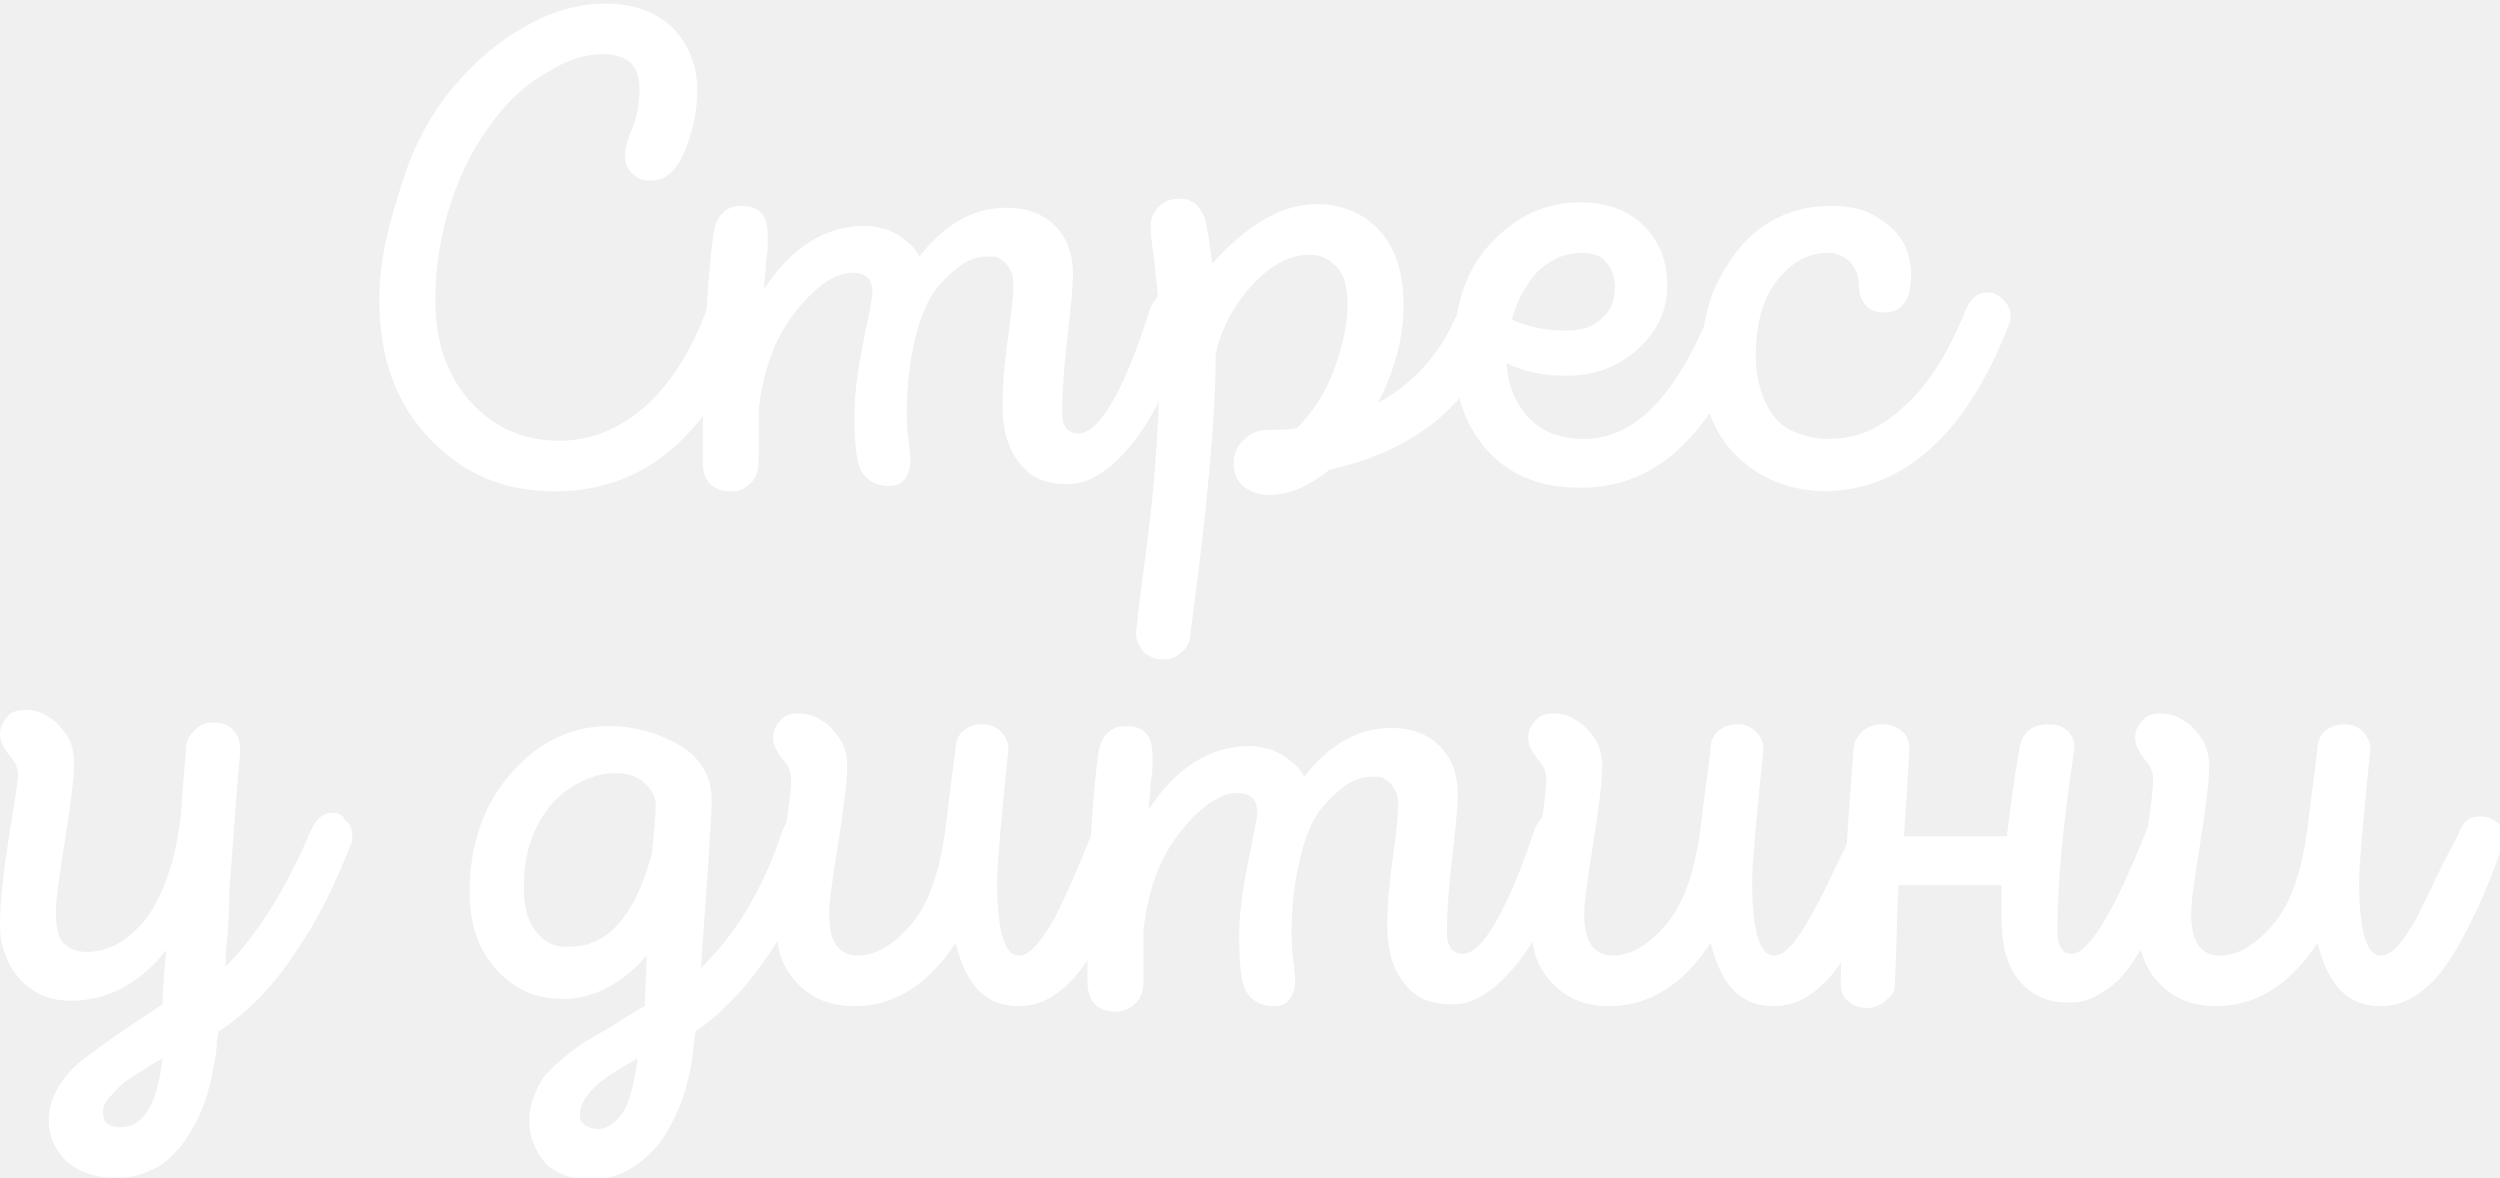
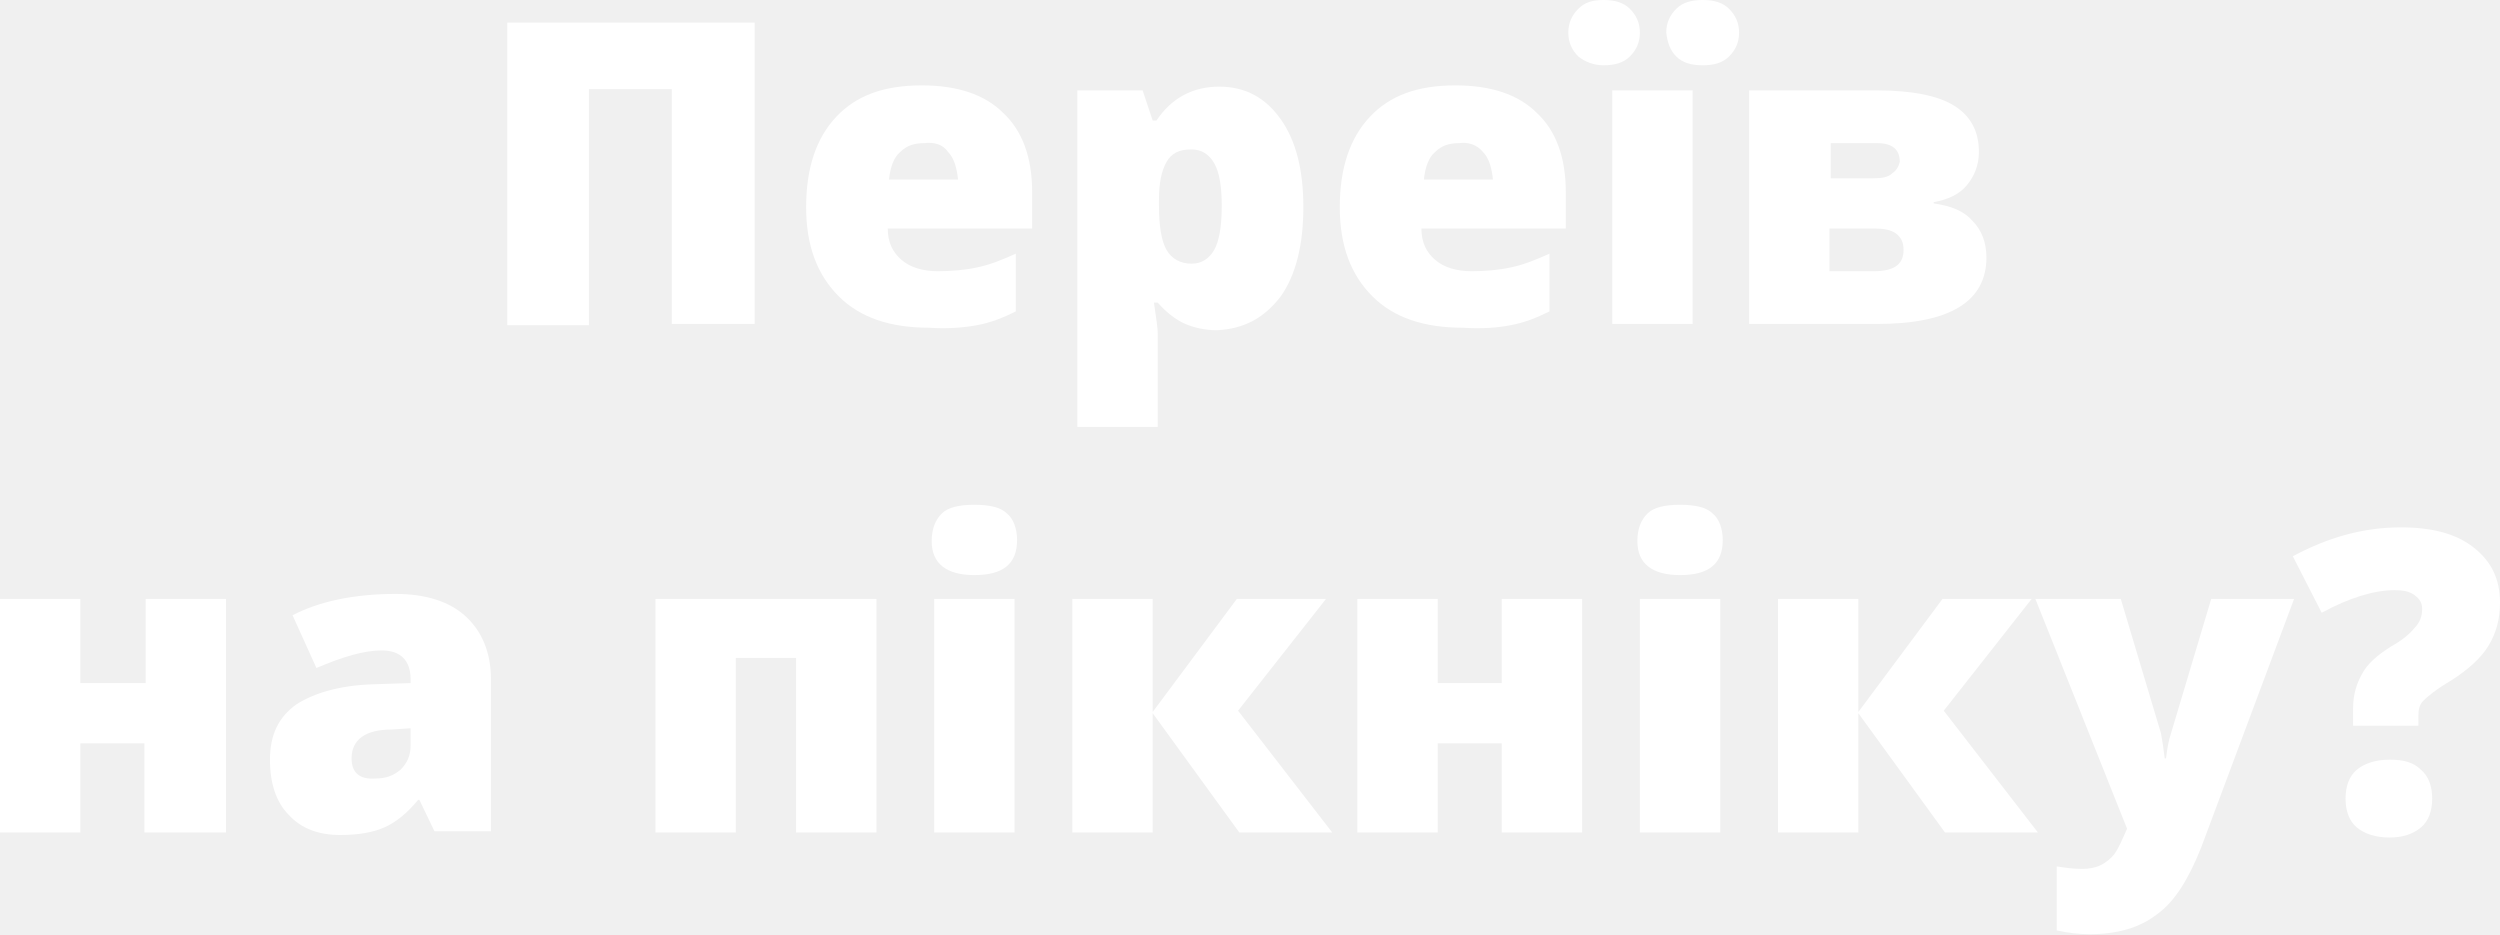
- <svg xmlns="http://www.w3.org/2000/svg" version="1.1" id="Слой_1" x="0px" y="0px" viewBox="0 0 138.4 65.2" style="enable-background:new 0 0 138.4 65.2;" xml:space="preserve">
+ <svg xmlns="http://www.w3.org/2000/svg" version="1.1" id="Слой_1" x="0px" y="0px" viewBox="0 0 199.1 74.4" style="enable-background:new 0 0 199.1 74.4;" xml:space="preserve">
  <style type="text/css">
	.st0{fill:#FFFFFF;}
</style>
  <g>
-     <path class="st0" d="M41.6,18c0.1-0.2,0.1-0.4,0.1-0.6c0-0.4-0.1-0.7-0.4-0.9c-0.2-0.3-0.5-0.4-0.9-0.4c-0.6,0-1,0.4-1.3,1.1   c-0.9,2.4-2.1,4.2-3.5,5.4c-1.4,1.2-3,1.8-4.6,1.8c-2,0-3.6-0.7-4.9-2.1c-1.3-1.4-2-3.3-2-5.6c0-2,0.3-3.8,0.9-5.6   c0.6-1.8,1.4-3.2,2.3-4.4c0.9-1.2,1.9-2.1,3-2.7c1.1-0.7,2.1-1,3.1-1c1.3,0,2,0.6,2,1.9c0,0.8-0.1,1.5-0.4,2.2   c-0.3,0.7-0.4,1.2-0.4,1.5c0,0.4,0.1,0.7,0.4,1c0.3,0.3,0.6,0.4,1,0.4c0.7,0,1.3-0.4,1.7-1.2c0.6-1.2,0.9-2.5,0.9-3.8   c0-1.4-0.5-2.6-1.4-3.5c-1-0.9-2.2-1.3-3.7-1.3c-1.4,0-2.9,0.4-4.3,1.2c-1.5,0.8-2.8,1.9-4,3.3c-1.2,1.4-2.2,3.1-2.9,5.3   S21,14.2,21,16.6c0,3.2,0.9,5.7,2.8,7.7c1.9,2,4.2,2.9,6.9,2.9C35.7,27.2,39.3,24.1,41.6,18L41.6,18z" />
-     <path class="st0" d="M59.7,24c-0.6,0-0.9-0.4-0.9-1.2c0-1.1,0.1-2.5,0.3-4.2c0.2-1.7,0.3-2.8,0.3-3.4c0-1.1-0.3-2-1-2.7   c-0.7-0.7-1.6-1-2.7-1c-1.8,0-3.4,0.9-4.8,2.7c-0.2-0.4-0.5-0.7-0.8-0.9c-0.3-0.3-0.6-0.4-1-0.6c-0.4-0.1-0.8-0.2-1.2-0.2   c-2.2,0-4.1,1.2-5.6,3.5c0-0.5,0.1-1,0.1-1.5c0.1-0.5,0.1-0.8,0.1-1c0-0.2,0-0.4,0-0.5c0-1.1-0.5-1.6-1.4-1.6   c-0.5,0-0.8,0.1-1.1,0.4c-0.3,0.3-0.4,0.6-0.5,1.1c-0.4,3-0.6,7.2-0.6,12.6c0,1.1,0.5,1.7,1.6,1.7c0.5,0,0.8-0.2,1.1-0.5   c0.3-0.3,0.4-0.7,0.4-1.3c0-0.9,0-1.7,0-2.6c0.2-2.2,0.9-4.1,2-5.5c1.1-1.4,2.2-2.2,3.2-2.2c0.8,0,1.1,0.4,1.1,1.1   c0,0.3-0.2,1.2-0.5,2.7c-0.3,1.5-0.5,2.9-0.5,4.1c0,1.5,0.1,2.6,0.4,3.1c0.3,0.5,0.8,0.8,1.5,0.8c0.4,0,0.7-0.1,0.9-0.4   c0.2-0.3,0.3-0.6,0.3-1c0,0,0-0.4-0.1-1.1c-0.1-0.7-0.1-1.2-0.1-1.6v0c0-1.6,0.2-3,0.5-4.2c0.3-1.2,0.7-2.1,1.2-2.7   c0.5-0.6,1-1,1.4-1.3c0.5-0.3,1-0.4,1.4-0.4c0.3,0,0.5,0,0.6,0.1c0.2,0.1,0.3,0.2,0.4,0.3c0.1,0.1,0.2,0.3,0.3,0.5   c0.1,0.2,0.1,0.5,0.1,0.8c0,0.5-0.1,1.4-0.3,2.8c-0.2,1.4-0.3,2.7-0.3,3.7c0,1.4,0.3,2.5,1,3.3c0.6,0.8,1.5,1.1,2.6,1.1   c0.9,0,1.7-0.4,2.5-1.1c0.8-0.7,1.6-1.7,2.3-3c0.7-1.3,1.4-2.9,2.2-4.8c0.1-0.2,0.1-0.4,0.1-0.6c0-0.4-0.1-0.6-0.4-0.9   c-0.2-0.2-0.5-0.3-0.8-0.3c-0.6,0-1,0.3-1.3,0.9C62.2,21.8,60.8,24,59.7,24L59.7,24z" />
-     <path class="st0" d="M76.3,22.3c0.9-1.8,1.4-3.6,1.4-5.4c0-1.7-0.4-3.1-1.3-4.1c-0.9-1-2.1-1.5-3.5-1.5c-1,0-2,0.3-3,0.9   c-1,0.6-1.9,1.4-2.8,2.4c-0.1-0.9-0.2-1.7-0.4-2.5c-0.1-0.3-0.3-0.6-0.5-0.8c-0.3-0.2-0.5-0.3-0.9-0.3c-0.4,0-0.8,0.1-1.1,0.4   c-0.3,0.3-0.5,0.6-0.5,1.1c0,0.1,0,0.5,0.1,1.2c0.1,0.7,0.2,1.6,0.3,2.7c0.1,1.1,0.1,2.1,0.1,3.2c0,2.1-0.1,4.4-0.3,6.8   c-0.2,2.4-0.5,4.4-0.7,6C63,34,62.9,34.9,62.9,35c0,0.2,0,0.4,0.1,0.6c0.1,0.2,0.2,0.3,0.3,0.5c0.1,0.1,0.3,0.2,0.5,0.3   c0.2,0.1,0.4,0.1,0.6,0.1c0.4,0,0.7-0.1,1-0.4c0.3-0.2,0.5-0.6,0.5-1c0.9-6.7,1.4-11.9,1.4-15.5c0.3-1.4,1-2.7,2-3.8   c1-1.1,2.1-1.7,3.2-1.7c0.7,0,1.2,0.3,1.6,0.8c0.4,0.5,0.5,1.2,0.5,2c0,1.1-0.3,2.4-0.8,3.7c-0.5,1.3-1.2,2.3-2,3.1   c-0.5,0.1-1.1,0.1-1.6,0.1c-0.6,0-1,0.2-1.4,0.6c-0.4,0.4-0.5,0.8-0.5,1.3c0,0.5,0.2,0.9,0.5,1.2c0.4,0.3,0.8,0.5,1.5,0.5   c1.1,0,2.2-0.5,3.3-1.4c2.3-0.5,4.3-1.4,5.9-2.7c1.6-1.3,2.8-3.1,3.6-5.2c0.1-0.2,0.1-0.4,0.1-0.6c0-0.4-0.1-0.6-0.4-0.9   c-0.2-0.2-0.5-0.3-0.8-0.3c-0.6,0-1,0.3-1.3,1C79.8,19.5,78.3,21.2,76.3,22.3L76.3,22.3z" />
-     <path class="st0" d="M87.7,24.3c-1.3,0-2.3-0.4-3-1.1c-0.7-0.7-1.2-1.7-1.3-3.1c1,0.5,2.1,0.7,3.3,0.7c1.6,0,2.9-0.5,4-1.5   c1.1-1,1.6-2.2,1.6-3.5c0-1.3-0.4-2.4-1.3-3.3c-0.9-0.9-2.1-1.3-3.5-1.3c-2,0-3.6,0.8-5,2.3c-1.4,1.5-2,3.5-2,6   c0,2.3,0.6,4.1,1.9,5.5c1.3,1.4,3,2,5.1,2c2.1,0,3.9-0.7,5.5-2.2c1.6-1.5,3-3.8,4.1-6.8c0.1-0.2,0.1-0.4,0.1-0.5   c0-0.4-0.1-0.7-0.4-0.9c-0.3-0.2-0.5-0.4-0.8-0.4c-0.6,0-1,0.3-1.3,1C92.8,21.9,90.5,24.3,87.7,24.3L87.7,24.3z M88.9,14.5   c0.3,0.3,0.5,0.8,0.5,1.4c0,0.7-0.2,1.3-0.7,1.7c-0.5,0.5-1.1,0.7-2,0.7c-1.1,0-2.1-0.2-3-0.6c0.2-0.8,0.5-1.4,0.9-2   c0.4-0.6,0.8-1,1.4-1.3c0.5-0.3,1.1-0.4,1.6-0.4C88.1,14,88.6,14.1,88.9,14.5z" />
-     <path class="st0" d="M106.8,24.9c1.7-1.5,3.2-3.8,4.4-6.9c0.1-0.2,0.1-0.4,0.1-0.5c0-0.2,0-0.3-0.1-0.5c-0.1-0.2-0.2-0.3-0.3-0.4   c-0.1-0.1-0.2-0.2-0.4-0.3c-0.1-0.1-0.3-0.1-0.5-0.1c-0.5,0-0.9,0.3-1.2,1c-1,2.5-2.2,4.3-3.5,5.4c-1.3,1.2-2.6,1.7-4.1,1.7   c-0.8,0-1.5-0.2-2.1-0.5c-0.6-0.3-1.1-0.9-1.4-1.6c-0.3-0.7-0.5-1.5-0.5-2.5c0-1.8,0.4-3.2,1.2-4.2c0.8-1,1.7-1.5,2.8-1.5   c0.5,0,0.9,0.2,1.2,0.5c0.3,0.3,0.5,0.7,0.5,1.2c0,1,0.5,1.6,1.4,1.6c1,0,1.5-0.7,1.5-2.1c0-0.7-0.2-1.4-0.5-1.9   c-0.4-0.6-0.9-1-1.6-1.4c-0.7-0.4-1.5-0.5-2.4-0.5c-1.2,0-2.4,0.3-3.5,1c-1.1,0.7-1.9,1.7-2.6,3c-0.7,1.3-1,2.8-1,4.5   c0,2.3,0.6,4,1.9,5.3c1.3,1.3,3,2,5.1,2C103.3,27.1,105.1,26.4,106.8,24.9z" />
-     <path class="st0" d="M12.5,53.5c0-0.2,0-0.4,0-0.8c0.1-0.9,0.2-2.1,0.2-3.4c0.1-1.3,0.2-2.7,0.3-4.1c0.1-1.4,0.2-2.6,0.3-3.6   c0-0.5-0.1-0.9-0.4-1.2c-0.3-0.3-0.7-0.4-1.1-0.4c-0.4,0-0.7,0.1-1,0.4c-0.3,0.3-0.5,0.6-0.5,1c-0.1,1.2-0.2,2.5-0.3,3.9   C9.8,46.8,9.5,48,9.1,49c-0.4,1-0.9,1.8-1.4,2.3c-0.5,0.5-1,0.9-1.5,1.1c-0.5,0.2-0.9,0.3-1.4,0.3c-0.6,0-1-0.2-1.3-0.5   c-0.3-0.3-0.4-0.9-0.4-1.8c0-0.7,0.2-2,0.5-3.9c0.3-1.9,0.5-3.4,0.5-4.3c0-0.5-0.1-1-0.4-1.5c-0.3-0.4-0.6-0.8-1-1   c-0.4-0.3-0.9-0.4-1.3-0.4c-0.4,0-0.8,0.1-1,0.4c-0.3,0.3-0.4,0.6-0.4,1c0,0.3,0.2,0.7,0.5,1.1c0.4,0.4,0.5,0.8,0.5,1.1   c0,0.4-0.2,1.5-0.5,3.4c-0.3,1.9-0.5,3.6-0.5,4.9c0,1.2,0.4,2.2,1.1,3c0.7,0.8,1.7,1.2,2.8,1.2c2,0,3.8-0.9,5.3-2.8   c-0.1,1.1-0.2,2.1-0.2,3C7,56.9,5.4,58,4.3,58.9c-1,0.9-1.6,2-1.6,3.1c0,0.9,0.3,1.6,1,2.3c0.7,0.6,1.6,0.9,2.7,0.9   c0.7,0,1.3-0.1,1.9-0.4c0.6-0.2,1-0.6,1.4-1c0.4-0.4,0.7-0.9,1-1.4c0.3-0.5,0.5-1,0.7-1.6c0.2-0.6,0.3-1.1,0.4-1.6   c0.1-0.5,0.2-1,0.2-1.5c0-0.2,0.1-0.4,0.1-0.6c1.7-1.1,3.1-2.6,4.2-4.3c1.2-1.7,2.2-3.7,3.1-6c0.1-0.2,0.1-0.3,0.1-0.5   c0-0.4-0.1-0.7-0.4-0.9C19,45.1,18.7,45,18.4,45c-0.5,0-0.9,0.3-1.2,1C15.8,49.3,14.2,51.8,12.5,53.5L12.5,53.5z M5.7,61.6   c0-0.3,0.1-0.6,0.4-0.9c0.3-0.3,0.6-0.7,1.1-1c0.5-0.3,1-0.7,1.8-1.1c-0.3,2.6-1.1,3.8-2.3,3.8C6.1,62.4,5.7,62.2,5.7,61.6   L5.7,61.6z" />
-     <path class="st0" d="M41.5,50.1c-0.8,1.4-1.7,2.5-2.7,3.5c0.4-5.5,0.6-8.6,0.6-9.3c0-1.3-0.6-2.3-1.7-3c-1.2-0.7-2.5-1.1-4-1.1h0   c-2.1,0-3.9,0.9-5.4,2.6c-1.5,1.7-2.3,3.9-2.3,6.6c0,1.8,0.5,3.2,1.5,4.3c1,1.1,2.2,1.6,3.7,1.6c1.6,0,3.2-0.8,4.6-2.4   c0,1-0.1,1.9-0.1,2.8c-0.4,0.2-0.9,0.5-1.5,0.9c-0.6,0.4-1.2,0.7-1.5,0.9c-0.4,0.2-0.8,0.5-1.3,0.9c-0.5,0.4-0.8,0.7-1.1,1   c-0.3,0.3-0.5,0.7-0.7,1.2c-0.2,0.5-0.3,0.9-0.3,1.4c0,0.9,0.3,1.7,0.9,2.4c0.6,0.6,1.5,0.9,2.5,0.9c1.5,0,2.7-0.7,3.8-2   c1-1.4,1.7-3.2,1.9-5.4l0.1-0.8c2.8-1.9,5.2-5.4,7.2-10.3c0.1-0.2,0.1-0.3,0.1-0.5c0-0.4-0.1-0.7-0.4-0.9c-0.3-0.3-0.6-0.4-0.9-0.4   c-0.6,0-0.9,0.3-1.2,1C42.9,47.3,42.3,48.7,41.5,50.1z M29.7,51.6c-0.5-0.6-0.7-1.4-0.7-2.5c0-1.2,0.2-2.3,0.7-3.3   c0.5-1,1.1-1.7,1.9-2.2c0.8-0.5,1.6-0.8,2.4-0.8c0.6,0,1.1,0.1,1.5,0.4c0.4,0.3,0.7,0.7,0.8,1.2c0,0.8-0.1,1.7-0.2,2.8   c-0.9,3.4-2.4,5.2-4.5,5.2C30.8,52.5,30.2,52.2,29.7,51.6z M32.4,62.3c-0.2-0.1-0.3-0.3-0.3-0.6c0-0.5,0.3-1,0.8-1.5   c0.5-0.5,1.3-1,2.4-1.6c-0.2,1.5-0.5,2.6-0.9,3.1c-0.4,0.5-0.8,0.8-1.3,0.8C32.8,62.5,32.6,62.4,32.4,62.3z" />
-     <path class="st0" d="M58.4,50.8c-0.8,1.4-1.4,2.1-2,2.1c-0.8,0-1.2-1.4-1.2-4.1c0-0.9,0.2-3.2,0.6-7.1c0.1-0.5-0.1-0.9-0.4-1.2   c-0.3-0.3-0.6-0.4-1-0.4c-0.4,0-0.7,0.1-1,0.3c-0.3,0.2-0.5,0.6-0.5,1c-0.2,1.7-0.4,3.1-0.5,4c-0.3,2.6-0.9,4.5-1.9,5.7   c-1,1.2-2,1.8-3,1.8c-1.1,0-1.6-0.8-1.6-2.3c0-0.7,0.2-2,0.5-3.9c0.3-1.9,0.5-3.4,0.5-4.3c0-0.5-0.1-1-0.4-1.5   c-0.3-0.4-0.6-0.8-1-1c-0.4-0.3-0.9-0.4-1.3-0.4c-0.4,0-0.8,0.1-1,0.4c-0.3,0.3-0.4,0.6-0.4,1c0,0.3,0.2,0.7,0.5,1.1   c0.4,0.4,0.5,0.8,0.5,1.2c0,0.3-0.1,1.4-0.4,3.3c-0.3,1.9-0.4,3.6-0.4,5c0,1.2,0.4,2.2,1.2,3c0.8,0.8,1.8,1.2,3.1,1.2   c2.2,0,4.1-1.2,5.6-3.5c0.6,2.4,1.7,3.5,3.5,3.5c0.7,0,1.4-0.2,2.1-0.7c0.7-0.5,1.3-1.2,1.8-2c0.6-0.9,1-1.8,1.5-2.8   c0.4-0.9,0.9-2.1,1.3-3.3c0.1-0.2,0.1-0.4,0.1-0.5c0-0.4-0.1-0.7-0.4-0.9C62.3,45.1,62,45,61.7,45c-0.6,0-1,0.3-1.2,1   C59.8,47.8,59.1,49.4,58.4,50.8z" />
-     <path class="st0" d="M81,52.8c-0.6,0-0.9-0.4-0.9-1.2c0-1.1,0.1-2.5,0.3-4.2c0.2-1.7,0.3-2.8,0.3-3.4c0-1.1-0.3-2-1-2.7   c-0.7-0.7-1.6-1-2.7-1c-1.8,0-3.4,0.9-4.8,2.7c-0.2-0.4-0.5-0.7-0.8-0.9c-0.3-0.3-0.6-0.4-1-0.6c-0.4-0.1-0.8-0.2-1.2-0.2   c-2.2,0-4.1,1.2-5.6,3.5c0-0.5,0.1-1,0.1-1.5c0.1-0.5,0.1-0.8,0.1-1c0-0.2,0-0.4,0-0.5c0-1.1-0.5-1.6-1.4-1.6   c-0.5,0-0.8,0.1-1.1,0.4c-0.3,0.3-0.4,0.6-0.5,1.1c-0.4,3-0.6,7.2-0.6,12.6c0,1.1,0.5,1.7,1.6,1.7c0.5,0,0.8-0.2,1.1-0.5   c0.3-0.3,0.4-0.7,0.4-1.3c0-0.9,0-1.7,0-2.6c0.2-2.2,0.9-4.1,2-5.5c1.1-1.4,2.2-2.2,3.2-2.2c0.8,0,1.1,0.4,1.1,1.1   c0,0.3-0.2,1.2-0.5,2.7s-0.5,2.9-0.5,4.1c0,1.5,0.1,2.6,0.4,3.1c0.3,0.5,0.8,0.8,1.5,0.8c0.4,0,0.7-0.1,0.9-0.4   c0.2-0.3,0.3-0.6,0.3-1c0,0,0-0.4-0.1-1.1c-0.1-0.7-0.1-1.2-0.1-1.6v0c0-1.6,0.2-3,0.5-4.2c0.3-1.2,0.7-2.1,1.2-2.7   c0.5-0.6,1-1,1.4-1.3c0.5-0.3,1-0.4,1.4-0.4c0.3,0,0.5,0,0.6,0.1c0.2,0.1,0.3,0.2,0.4,0.3c0.1,0.1,0.2,0.3,0.3,0.5   c0.1,0.2,0.1,0.5,0.1,0.8c0,0.5-0.1,1.4-0.3,2.8c-0.2,1.4-0.3,2.7-0.3,3.7c0,1.4,0.3,2.5,1,3.3c0.6,0.8,1.5,1.1,2.6,1.1   c0.9,0,1.7-0.4,2.5-1.1c0.8-0.7,1.6-1.7,2.3-3c0.7-1.3,1.4-2.9,2.2-4.8c0.1-0.2,0.1-0.4,0.1-0.6c0-0.4-0.1-0.6-0.4-0.9   c-0.2-0.2-0.5-0.3-0.8-0.3c-0.6,0-1,0.3-1.3,0.9C83.4,50.6,82,52.8,81,52.8L81,52.8z" />
-     <path class="st0" d="M100.2,50.8c-0.8,1.4-1.4,2.1-2,2.1c-0.8,0-1.2-1.4-1.2-4.1c0-0.9,0.2-3.2,0.6-7.1c0.1-0.5-0.1-0.9-0.4-1.2   c-0.3-0.3-0.6-0.4-1-0.4c-0.4,0-0.7,0.1-1,0.3c-0.3,0.2-0.5,0.6-0.5,1c-0.2,1.7-0.4,3.1-0.5,4c-0.3,2.6-0.9,4.5-1.9,5.7   c-1,1.2-2,1.8-3,1.8c-1.1,0-1.6-0.8-1.6-2.3c0-0.7,0.2-2,0.5-3.9c0.3-1.9,0.5-3.4,0.5-4.3c0-0.5-0.1-1-0.4-1.5   c-0.3-0.4-0.6-0.8-1-1c-0.4-0.3-0.9-0.4-1.3-0.4c-0.4,0-0.8,0.1-1,0.4c-0.3,0.3-0.4,0.6-0.4,1c0,0.3,0.2,0.7,0.5,1.1   c0.4,0.4,0.5,0.8,0.5,1.2c0,0.3-0.1,1.4-0.4,3.3c-0.3,1.9-0.4,3.6-0.4,5c0,1.2,0.4,2.2,1.2,3c0.8,0.8,1.8,1.2,3.1,1.2   c2.2,0,4.1-1.2,5.6-3.5c0.6,2.4,1.7,3.5,3.5,3.5c0.7,0,1.4-0.2,2.1-0.7c0.7-0.5,1.3-1.2,1.8-2c0.6-0.9,1-1.8,1.5-2.8   c0.4-0.9,0.9-2.1,1.3-3.3c0.1-0.2,0.1-0.4,0.1-0.5c0-0.4-0.1-0.7-0.4-0.9c-0.3-0.2-0.5-0.3-0.9-0.3c-0.6,0-1,0.3-1.2,1   C101.7,47.8,101,49.4,100.2,50.8z" />
-     <path class="st0" d="M114.7,52.8c-0.6,0-0.8-0.5-0.8-1.4c0-2.5,0.3-5.7,0.9-9.7c0.1-0.5,0-0.9-0.3-1.2c-0.3-0.3-0.6-0.4-1.1-0.4   c-0.9,0-1.4,0.4-1.6,1.3c-0.3,1.7-0.5,3.3-0.7,4.9c-1.1,0-2.1,0-3.2,0c-0.8,0-1.7,0-2.5,0c0.1-1.4,0.2-3,0.3-4.7   c0-0.5-0.1-0.9-0.4-1.1c-0.3-0.3-0.7-0.4-1.1-0.4c-0.4,0-0.8,0.1-1.1,0.4c-0.3,0.3-0.5,0.6-0.5,1.1c-0.3,4-0.6,8.2-0.7,12.7   c0,0.5,0.1,0.9,0.4,1.1c0.3,0.3,0.7,0.4,1.1,0.4c0.3,0,0.5-0.1,0.7-0.2c0.2-0.1,0.4-0.3,0.6-0.5c0.2-0.2,0.2-0.5,0.2-0.8   c0.1-1.7,0.1-3.4,0.2-5.3c0.9,0,1.8,0,2.7,0c1,0,2,0,3,0c0,0.6,0,1.2,0,1.7c0,1.6,0.3,2.8,1,3.6c0.7,0.8,1.5,1.2,2.7,1.2   c0.6,0,1.1-0.1,1.6-0.4c0.5-0.3,1-0.6,1.4-1.1c0.4-0.4,0.8-1.1,1.3-1.9c0.4-0.8,0.8-1.6,1.2-2.4c0.3-0.8,0.8-1.8,1.3-3.1   c0.1-0.2,0.1-0.4,0.1-0.5c0-0.4-0.1-0.7-0.4-0.9c-0.3-0.2-0.5-0.4-0.9-0.4c-0.6,0-1,0.3-1.2,1C117,50.6,115.6,52.8,114.7,52.8   L114.7,52.8z" />
-     <path class="st0" d="M133.8,50.8c-0.8,1.4-1.4,2.1-2,2.1c-0.8,0-1.2-1.4-1.2-4.1c0-0.9,0.2-3.2,0.6-7.1c0.1-0.5-0.1-0.9-0.4-1.2   c-0.3-0.3-0.6-0.4-1-0.4c-0.4,0-0.7,0.1-1,0.3c-0.3,0.2-0.5,0.6-0.5,1c-0.2,1.7-0.4,3.1-0.5,4c-0.3,2.6-0.9,4.5-1.9,5.7   c-1,1.2-2,1.8-3,1.8c-1.1,0-1.6-0.8-1.6-2.3c0-0.7,0.2-2,0.5-3.9c0.3-1.9,0.5-3.4,0.5-4.3c0-0.5-0.1-1-0.4-1.5   c-0.3-0.4-0.6-0.8-1-1c-0.4-0.3-0.9-0.4-1.3-0.4c-0.4,0-0.8,0.1-1,0.4c-0.3,0.3-0.4,0.6-0.4,1c0,0.3,0.2,0.7,0.5,1.1   c0.4,0.4,0.5,0.8,0.5,1.2c0,0.3-0.1,1.4-0.4,3.3c-0.3,1.9-0.4,3.6-0.4,5c0,1.2,0.4,2.2,1.2,3c0.8,0.8,1.8,1.2,3.1,1.2   c2.2,0,4.1-1.2,5.6-3.5c0.6,2.4,1.7,3.5,3.5,3.5c0.7,0,1.4-0.2,2.1-0.7c0.7-0.5,1.3-1.2,1.8-2c0.6-0.9,1-1.8,1.5-2.8   c0.4-0.9,0.9-2.1,1.3-3.3c0.1-0.2,0.1-0.4,0.1-0.5c0-0.4-0.1-0.7-0.4-0.9c-0.3-0.2-0.5-0.3-0.9-0.3c-0.6,0-1,0.3-1.2,1   C135.2,47.8,134.5,49.4,133.8,50.8z" />
+     <path class="st0" d="M60.1,1.8H40.4v24.1h6.5V7.1h6.6v18.7h6.6V1.8z" />
+     <path class="st0" d="M77.8,25.9c1.1-0.2,2.1-0.6,3.1-1.1v-4.6c-1.1,0.5-2.1,0.9-3.1,1.1c-0.9,0.2-2,0.3-3.1,0.3   c-1.2,0-2.2-0.3-2.9-0.9c-0.7-0.6-1.1-1.4-1.1-2.5h11.5v-2.9c0-2.8-0.8-4.9-2.3-6.3c-1.5-1.5-3.7-2.2-6.5-2.2c-3,0-5.2,0.8-6.8,2.5   c-1.6,1.7-2.4,4.1-2.4,7.2c0,3.1,0.9,5.4,2.6,7.1c1.7,1.7,4.1,2.5,7.2,2.5C75.4,26.2,76.7,26.1,77.8,25.9z M75.5,12.1   c0.5,0.5,0.7,1.3,0.8,2.2h-5.5c0.1-1,0.4-1.8,0.9-2.2c0.5-0.5,1.1-0.7,1.9-0.7C74.4,11.3,75.1,11.5,75.5,12.1z" />
+     <path class="st0" d="M102,23.6c1.2-1.7,1.8-4.1,1.8-7.1c0-3-0.6-5.3-1.8-7c-1.2-1.7-2.8-2.6-4.9-2.6c-2.1,0-3.8,0.9-5,2.7h-0.3   L91,7.2h-5.2V34h6.4v-7.5c0-0.3-0.1-1.1-0.3-2.4h0.3c0.7,0.8,1.5,1.4,2.2,1.7c0.7,0.3,1.6,0.5,2.5,0.5   C99.1,26.2,100.7,25.3,102,23.6z M96.7,13c0.4,0.7,0.6,1.8,0.6,3.4c0,1.6-0.2,2.8-0.6,3.5c-0.4,0.7-1,1.1-1.8,1.1   c-0.9,0-1.6-0.4-2-1.1c-0.4-0.7-0.6-1.9-0.6-3.5v-0.5c0-1.3,0.2-2.3,0.6-3c0.4-0.7,1-1,2-1C95.7,11.9,96.3,12.3,96.7,13z" />
+     <path class="st0" d="M120.3,25.9c1.1-0.2,2.1-0.6,3.1-1.1v-4.6c-1.1,0.5-2.1,0.9-3.1,1.1c-0.9,0.2-2,0.3-3.1,0.3   c-1.2,0-2.2-0.3-2.9-0.9c-0.7-0.6-1.1-1.4-1.1-2.5h11.5v-2.9c0-2.8-0.8-4.9-2.3-6.3c-1.5-1.5-3.7-2.2-6.5-2.2c-3,0-5.2,0.8-6.8,2.5   c-1.6,1.7-2.4,4.1-2.4,7.2c0,3.1,0.9,5.4,2.6,7.1c1.7,1.7,4.1,2.5,7.2,2.5C118,26.2,119.3,26.1,120.3,25.9z M118.1,12.1   c0.5,0.5,0.7,1.3,0.8,2.2h-5.5c0.1-1,0.4-1.8,0.9-2.2c0.5-0.5,1.1-0.7,1.9-0.7C116.9,11.3,117.6,11.5,118.1,12.1z" />
+     <path class="st0" d="M134.8,7.2h-6.4v18.6h6.4V7.2z M125.7,4.5c0.5,0.4,1.2,0.7,2,0.7c0.9,0,1.6-0.2,2.1-0.7   c0.5-0.5,0.8-1.1,0.8-1.9c0-0.8-0.3-1.4-0.8-1.9c-0.5-0.5-1.2-0.7-2.1-0.7c-0.9,0-1.5,0.2-2,0.7c-0.5,0.5-0.8,1.1-0.8,1.9   C124.9,3.4,125.2,4,125.7,4.5z M133.5,4.5c0.5,0.5,1.2,0.7,2.1,0.7c0.9,0,1.6-0.2,2.1-0.7c0.5-0.5,0.8-1.1,0.8-1.9   c0-0.8-0.3-1.4-0.8-1.9c-0.5-0.5-1.2-0.7-2.1-0.7c-0.9,0-1.6,0.2-2.1,0.7c-0.5,0.5-0.8,1.1-0.8,1.9C132.8,3.4,133,4,133.5,4.5z" />
+     <path class="st0" d="M155.6,8.4c-1.3-0.8-3.4-1.2-6.1-1.2h-10.2v18.6h10.2c5.8,0,8.7-1.8,8.7-5.3c0-1.2-0.4-2.2-1.1-2.9   c-0.7-0.8-1.7-1.2-3.1-1.4v-0.1c1.1-0.2,2-0.6,2.6-1.3c0.6-0.7,1-1.6,1-2.7C157.6,10.4,156.9,9.2,155.6,8.4z M149.2,21.6h-3.5v-3.4   h3.6c0.7,0,1.3,0.1,1.7,0.4c0.4,0.3,0.6,0.7,0.6,1.3C151.6,21.1,150.8,21.6,149.2,21.6L149.2,21.6z M150.7,13.8   c-0.3,0.3-0.8,0.4-1.5,0.4h-3.4v-2.8h3.7c1.2,0,1.8,0.5,1.8,1.5C151.2,13.3,151,13.6,150.7,13.8z" />
+     <path class="st0" d="M0,47.7v18.6h6.4v-7.1h5.1v7.1H18V47.7h-6.4v6.7H6.4v-6.7H0z" />
+     <path class="st0" d="M39.1,66.3V54.1c0-2.1-0.7-3.8-2-5c-1.3-1.2-3.2-1.8-5.6-1.8c-3.3,0-6.1,0.6-8.2,1.7l1.9,4.2   c2.1-0.9,3.8-1.4,5.2-1.4c1.5,0,2.3,0.8,2.3,2.3v0.3l-3.1,0.1c-2.6,0.1-4.6,0.7-6,1.6c-1.4,1-2.1,2.4-2.1,4.4   c0,1.9,0.5,3.4,1.5,4.4c1,1.1,2.4,1.6,4.1,1.6c1.4,0,2.6-0.2,3.5-0.6c0.9-0.4,1.8-1.1,2.7-2.2h0.1l1.2,2.5H39.1z M28,60.4   c0-1.5,1.1-2.3,3.2-2.3l1.5-0.1v1.4c0,0.8-0.3,1.4-0.8,1.9c-0.6,0.5-1.2,0.7-2,0.7C28.6,62.1,28,61.5,28,60.4L28,60.4z" />
+     <path class="st0" d="M52.2,47.7v18.6h6.4V52.4h4.8v13.9h6.4V47.7H52.2z" />
+     <path class="st0" d="M80.8,47.7h-6.4v18.6h6.4V47.7z M77.6,45.8c2.3,0,3.4-0.9,3.4-2.8c0-0.9-0.3-1.7-0.8-2.1   c-0.5-0.5-1.4-0.7-2.6-0.7c-1.2,0-2.1,0.2-2.6,0.7c-0.5,0.5-0.8,1.2-0.8,2.2C74.2,44.9,75.4,45.8,77.6,45.8L77.6,45.8z" />
+     <path class="st0" d="M91.8,56.7v-9h-6.4v18.6h6.4v-9.5l6.9,9.5h7.4l-7.5-9.7l7-8.9h-7.1L91.8,56.7z" />
+     <path class="st0" d="M108.1,47.7v18.6h6.4v-7.1h5.1v7.1h6.4V47.7h-6.4v6.7h-5.1v-6.7H108.1z" />
+     <path class="st0" d="M137,47.7h-6.4v18.6h6.4V47.7z M133.8,45.8c2.3,0,3.4-0.9,3.4-2.8c0-0.9-0.3-1.7-0.8-2.1   c-0.5-0.5-1.4-0.7-2.6-0.7c-1.2,0-2.1,0.2-2.6,0.7c-0.5,0.5-0.8,1.2-0.8,2.2C130.4,44.9,131.6,45.8,133.8,45.8L133.8,45.8z" />
+     <path class="st0" d="M148,56.7v-9h-6.4v18.6h6.4v-9.5l6.9,9.5h7.4l-7.5-9.7l7-8.9h-7.1L148,56.7z" />
+     <path class="st0" d="M169.4,66c-0.4,0.9-0.7,1.6-1,2c-0.3,0.4-0.7,0.7-1.1,0.9c-0.4,0.2-0.9,0.3-1.5,0.3c-0.7,0-1.4-0.1-2-0.2v5.1   c0.9,0.2,1.8,0.3,2.6,0.3c2.2,0,4-0.5,5.4-1.6c1.4-1,2.5-2.8,3.5-5.3l7.4-19.8h-6.6l-3.2,10.7c-0.2,0.6-0.3,1.2-0.4,2h-0.1   c-0.1-0.8-0.2-1.5-0.3-2l-3.2-10.7h-6.8L169.4,66z" />
+     <path class="st0" d="M192.6,57.8V57c0-0.5,0.1-0.9,0.4-1.2c0.3-0.3,1-0.9,2.2-1.6c1.4-0.9,2.4-1.8,3-2.8c0.6-1,0.9-2.1,0.9-3.4   c0-1.9-0.7-3.3-2.1-4.4c-1.4-1.1-3.3-1.6-5.8-1.6c-3,0-5.8,0.8-8.6,2.3l2.3,4.5c2.2-1.2,4.2-1.8,5.8-1.8c0.7,0,1.2,0.1,1.6,0.4   c0.4,0.3,0.6,0.6,0.6,1.1c0,0.6-0.2,1.1-0.6,1.5c-0.4,0.5-1,1-1.9,1.5c-1.1,0.7-1.9,1.4-2.3,2.2c-0.4,0.7-0.7,1.6-0.7,2.7v1.4   H192.6z M187.7,65.9c0.6,0.5,1.5,0.8,2.6,0.8c1.1,0,1.9-0.3,2.5-0.8c0.6-0.5,0.9-1.3,0.9-2.3c0-1-0.3-1.8-0.9-2.3   c-0.6-0.6-1.4-0.8-2.5-0.8c-1.1,0-2,0.3-2.6,0.8c-0.6,0.5-0.9,1.3-0.9,2.3C186.8,64.6,187.1,65.4,187.7,65.9z" />
  </g>
</svg>
